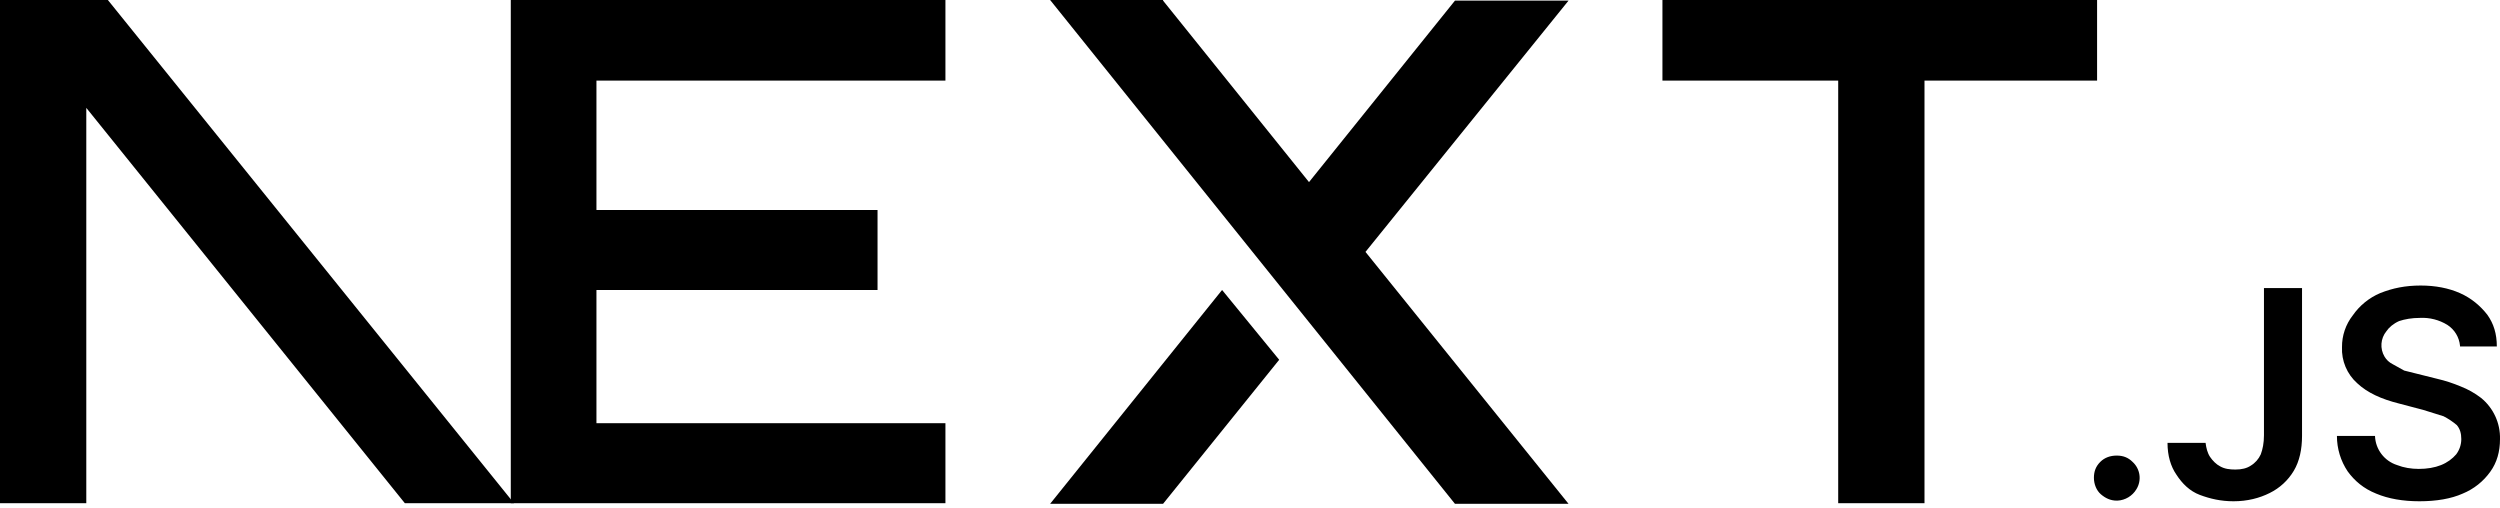
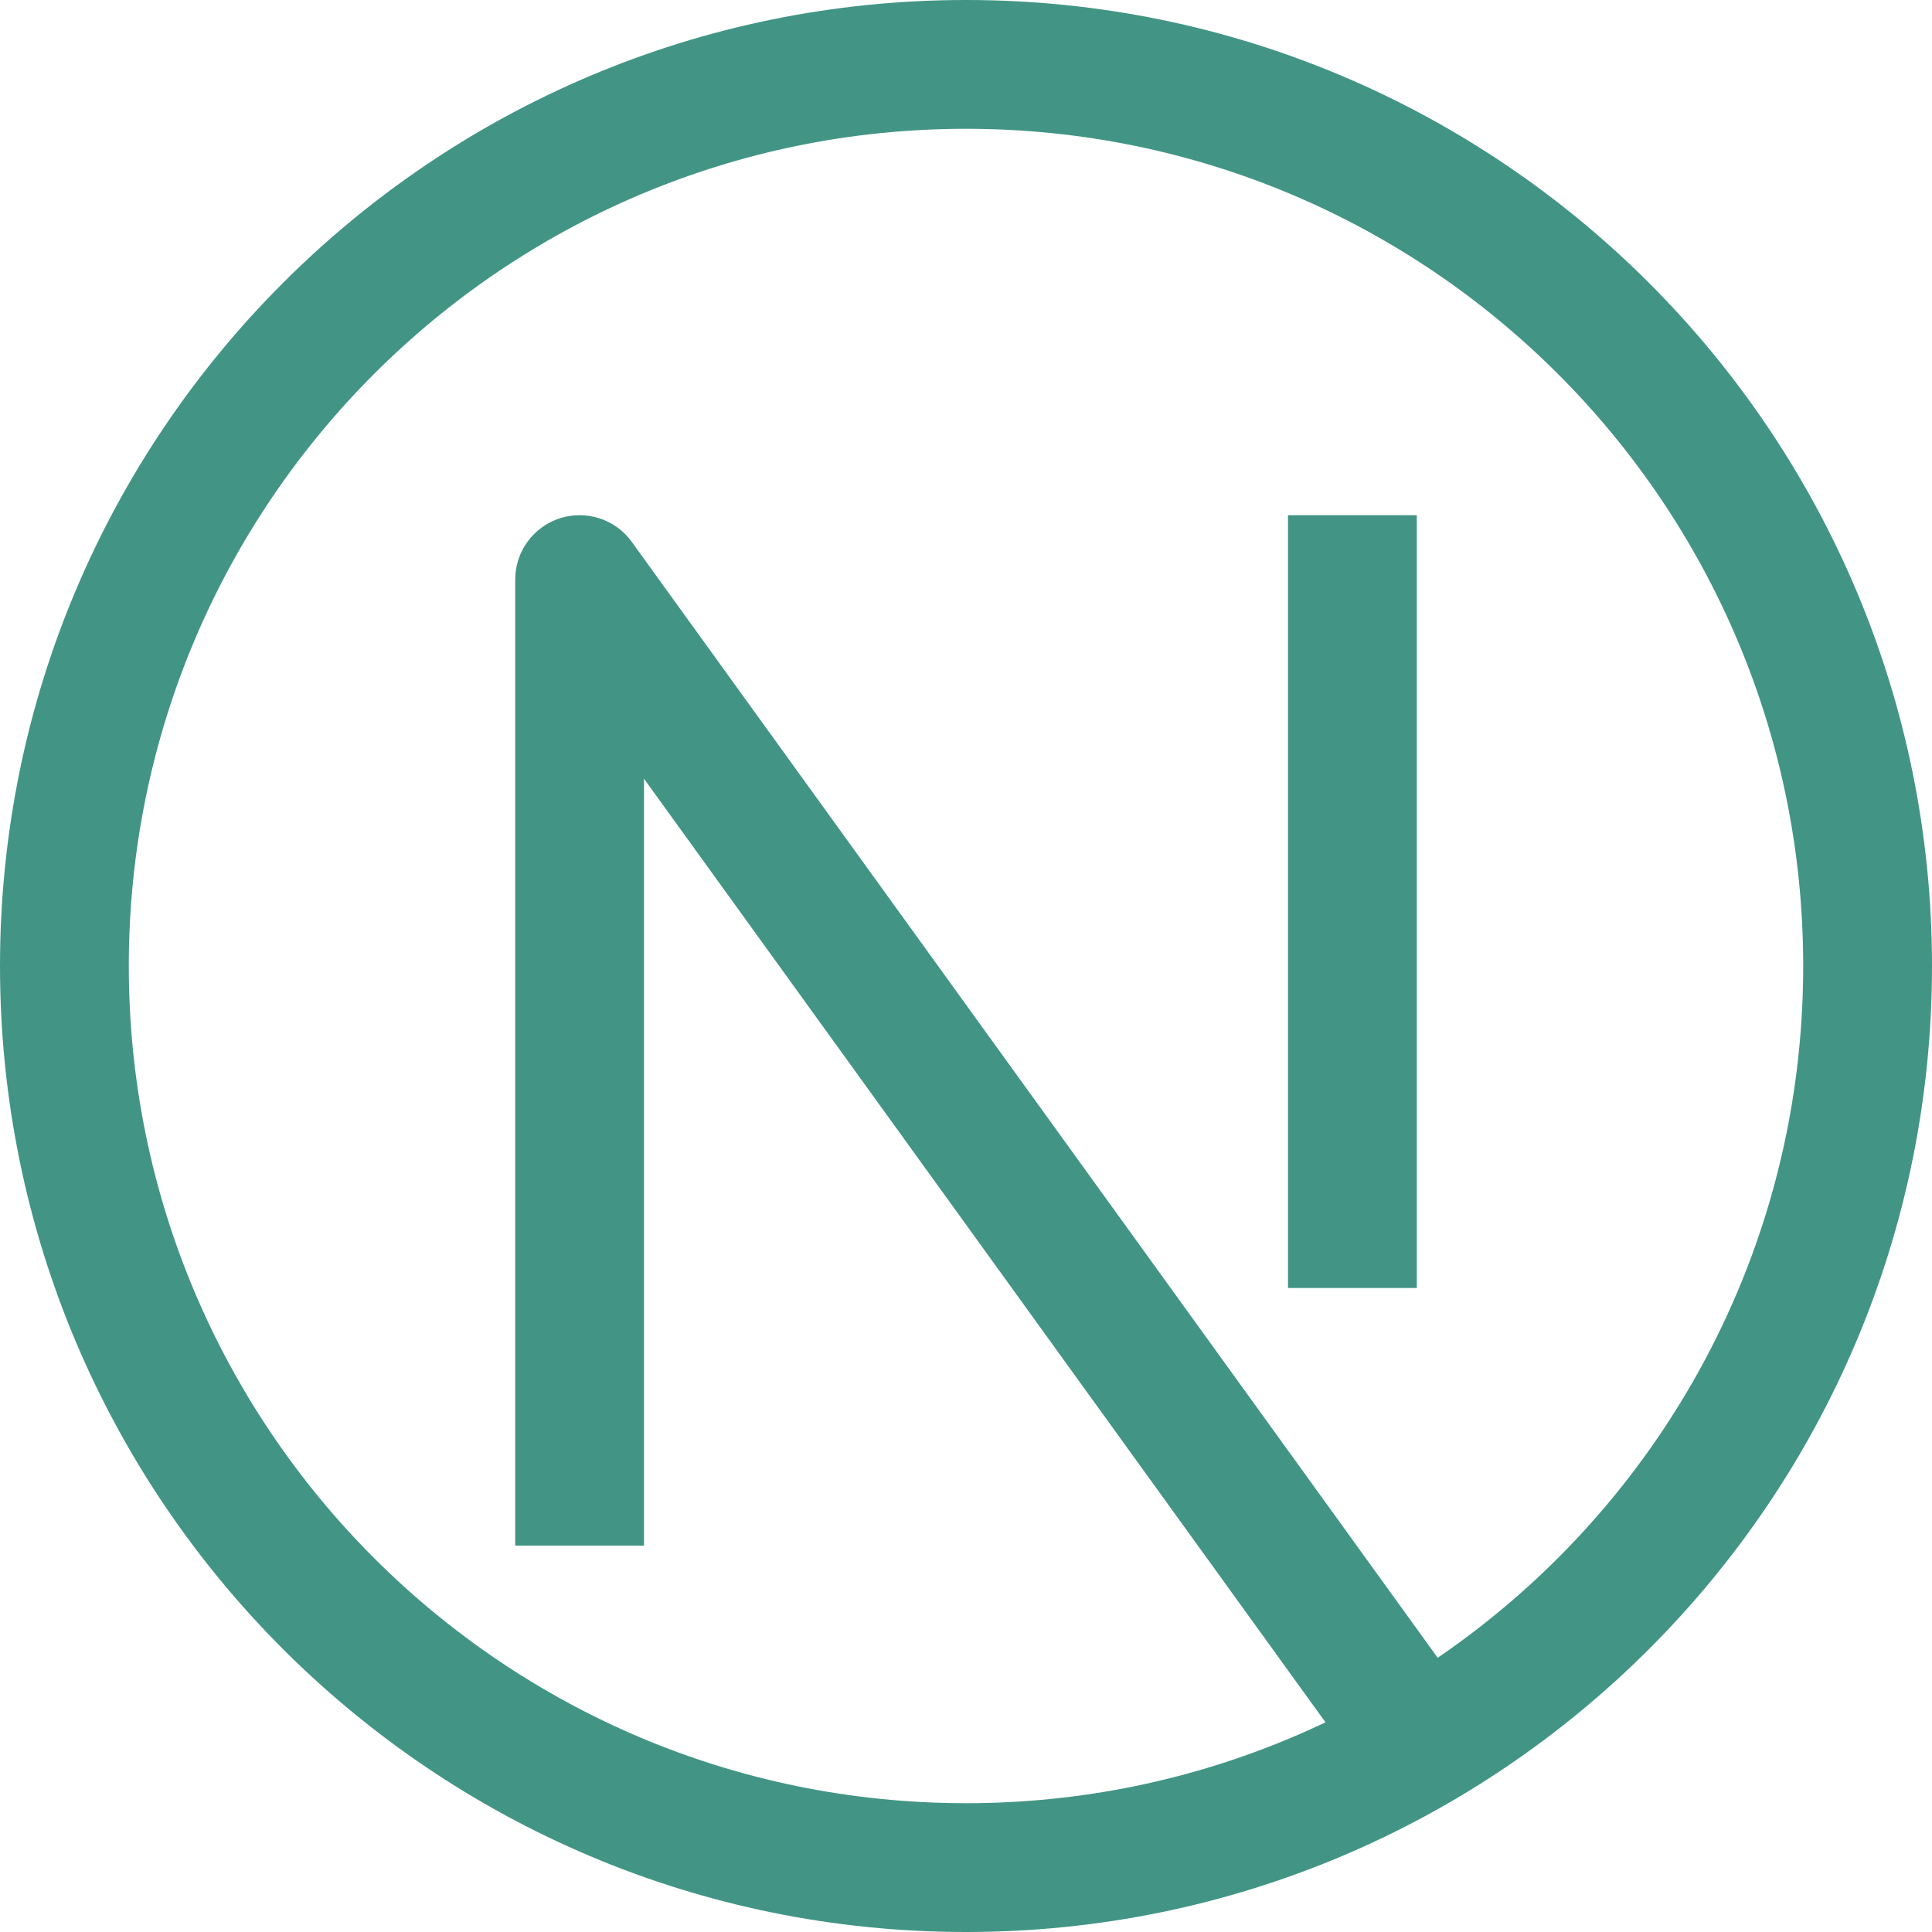
- <svg xmlns="http://www.w3.org/2000/svg" fill="none" viewBox="0 0 394 80">
-   <path fill="#000" d="M262 0h68.5v12.7h-27.2v66.6h-13.6V12.7H262V0ZM149 0v12.7H94v20.4h44.3v12.6H94v21h55v12.6H80.5V0h68.7zm34.3 0h-17.8l63.8 79.4h17.9l-32-39.7 32-39.6h-17.9l-23 28.6-23-28.6zm18.3 56.7-9-11-27.1 33.7h17.8l18.3-22.7z" />
-   <path fill="#000" d="M81 79.3 17 0H0v79.3h13.6V17l50.2 62.3H81Zm252.6-.4c-1 0-1.8-.4-2.5-1s-1.1-1.6-1.1-2.6.3-1.8 1-2.5 1.6-1 2.6-1 1.8.3 2.5 1a3.4 3.4 0 0 1 .6 4.3 3.7 3.7 0 0 1-3 1.8zm23.2-33.5h6v23.3c0 2.1-.4 4-1.3 5.5a9.1 9.1 0 0 1-3.8 3.5c-1.6.8-3.5 1.3-5.7 1.3-2 0-3.7-.4-5.3-1s-2.8-1.8-3.7-3.2c-.9-1.3-1.4-3-1.4-5h6c.1.8.3 1.6.7 2.2s1 1.2 1.6 1.5c.7.4 1.5.5 2.4.5 1 0 1.8-.2 2.4-.6a4 4 0 0 0 1.6-1.8c.3-.8.5-1.8.5-3V45.5zm30.9 9.1a4.4 4.4 0 0 0-2-3.3 7.5 7.5 0 0 0-4.3-1.1c-1.3 0-2.4.2-3.3.5-.9.4-1.6 1-2 1.6a3.5 3.5 0 0 0-.3 4c.3.5.7.9 1.3 1.2l1.8 1 2 .5 3.2.8c1.3.3 2.5.7 3.7 1.2a13 13 0 0 1 3.2 1.8 8.1 8.1 0 0 1 3 6.5c0 2-.5 3.7-1.5 5.1a10 10 0 0 1-4.4 3.5c-1.8.8-4.1 1.2-6.8 1.2-2.6 0-4.9-.4-6.8-1.2-2-.8-3.4-2-4.5-3.5a10 10 0 0 1-1.7-5.6h6a5 5 0 0 0 3.5 4.6c1 .4 2.2.6 3.4.6 1.3 0 2.5-.2 3.5-.6 1-.4 1.8-1 2.4-1.7a4 4 0 0 0 .8-2.4c0-.9-.2-1.6-.7-2.2a11 11 0 0 0-2.1-1.4l-3.2-1-3.8-1c-2.8-.7-5-1.7-6.6-3.2a7.2 7.2 0 0 1-2.4-5.7 8 8 0 0 1 1.7-5 10 10 0 0 1 4.3-3.5c2-.8 4-1.2 6.4-1.2 2.3 0 4.4.4 6.2 1.2 1.8.8 3.2 2 4.3 3.4 1 1.4 1.5 3 1.5 5h-5.8z" />
+ <svg xmlns="http://www.w3.org/2000/svg" width="800px" height="800px" viewBox="0 0 15 15" fill="none">
+   <path d="M4.5 4.5L4.905 4.207C4.778 4.031 4.553 3.958 4.346 4.024C4.14 4.091 4 4.283 4 4.5H4.5ZM7.5 14C3.91 14 1 11.09 1 7.5H0C0 11.642 3.358 15 7.5 15V14ZM14 7.5C14 11.09 11.09 14 7.5 14V15C11.642 15 15 11.642 15 7.5H14ZM7.5 1C11.09 1 14 3.91 14 7.5H15C15 3.358 11.642 0 7.5 0V1ZM7.5 0C3.358 0 0 3.358 0 7.5H1C1 3.91 3.91 1 7.5 1V0ZM5 12V4.5H4V12H5ZM4.095 4.793L10.595 13.793L11.405 13.207L4.905 4.207L4.095 4.793ZM10 4V10H11V4H10Z" fill="#429585" />
</svg>
